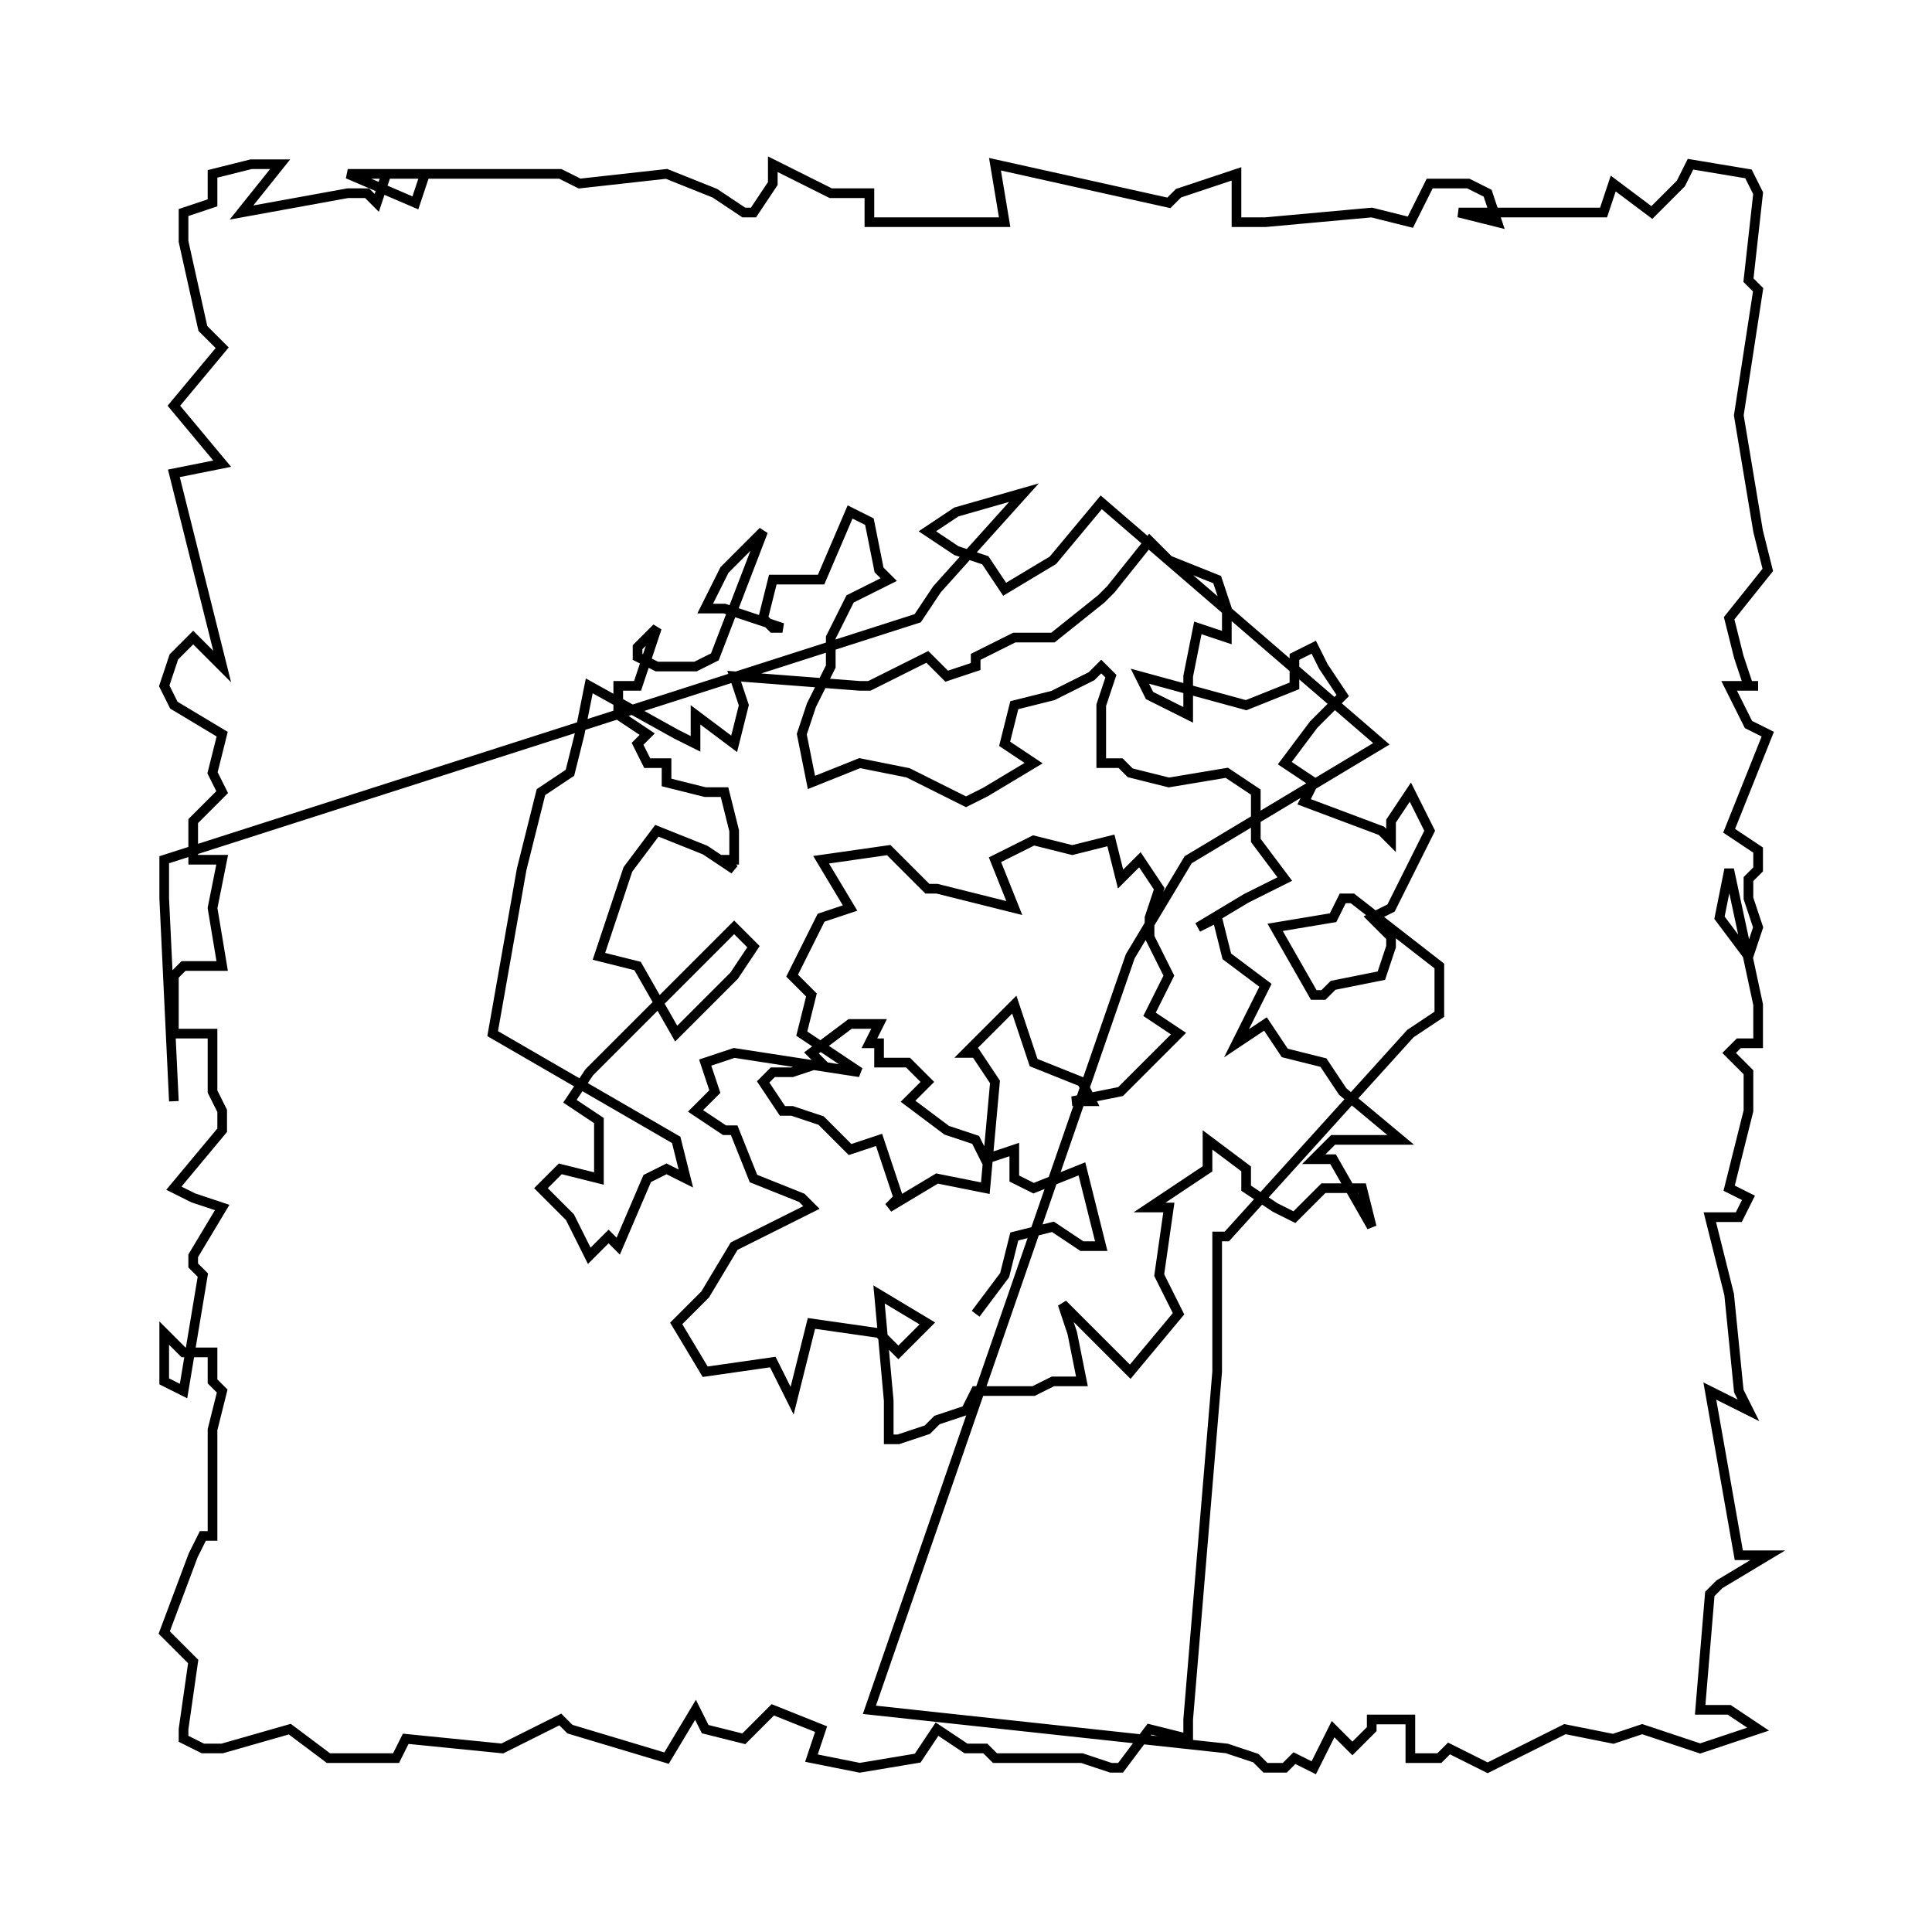
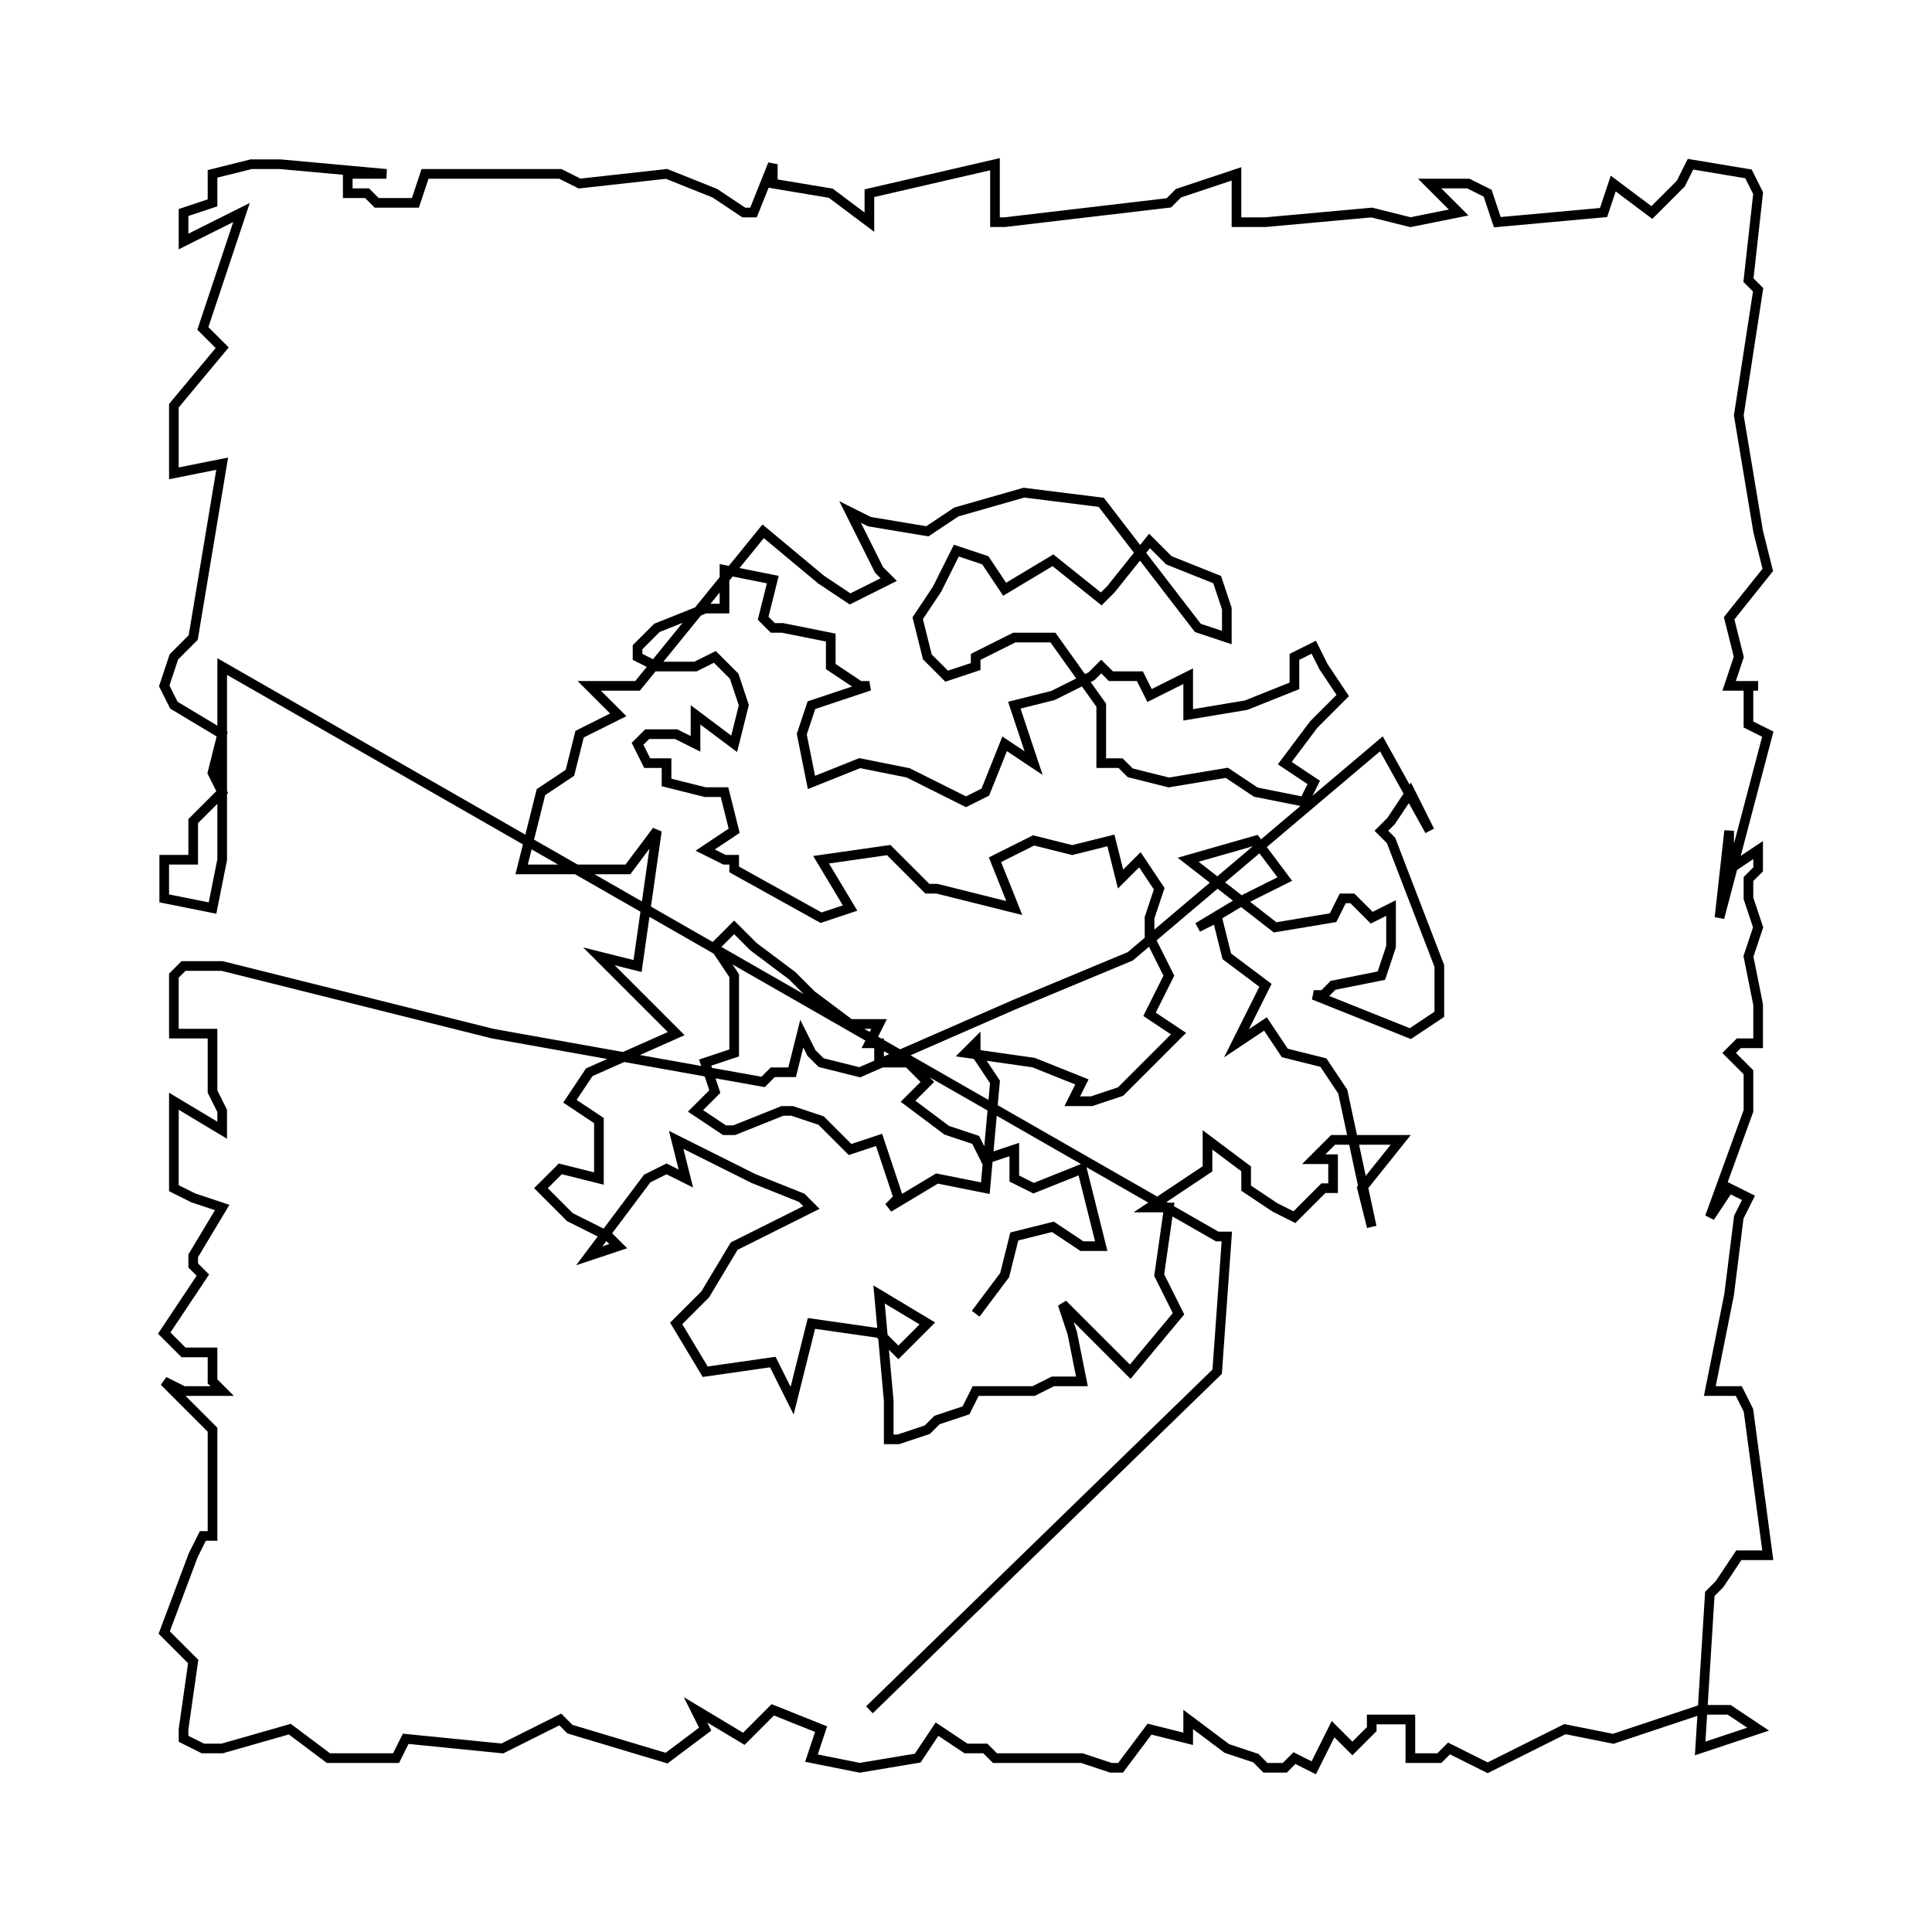
<svg xmlns="http://www.w3.org/2000/svg" width="200" height="200" viewBox="0 0 200 200">
  <g fill="none" stroke="black" stroke-width="1.0">
-     <path d="M 101 136 L 104 132 L 105 128 L 109 127 L 112 129 L 114 129 L 114 129 L 113 125 L 112 121 L 107 123 L 105 122 L 105 119 L 102 120 L 101 118 L 98 117 L 94 114 L 96 112 L 94 110 L 91 110 L 91 108 L 90 108 L 90 108 L 91 106 L 88 106 L 84 109 L 85 110 L 82 111 L 80 111 L 79 112 L 81 115 L 82 115 L 85 116 L 88 119 L 91 118 L 93 124 L 92 125 L 97 122 L 102 123 L 103 112 L 101 109 L 100 109 L 101 108 L 105 104 L 107 110 L 112 112 L 113 114 L 111 114 L 116 113 L 122 107 L 119 105 L 121 101 L 119 97 L 119 95 L 120 92 L 118 89 L 116 91 L 115 87 L 111 88 L 107 87 L 103 89 L 103 89 L 105 94 L 97 92 L 96 92 L 92 88 L 85 89 L 88 94 L 85 95 L 82 101 L 84 103 L 83 107 L 89 111 L 76 109 L 73 110 L 74 113 L 72 115 L 75 117 L 76 117 L 78 122 L 83 124 L 84 125 L 76 129 L 73 134 L 70 137 L 73 142 L 80 141 L 82 145 L 84 137 L 91 138 L 93 140 L 94 139 L 96 137 L 91 134 L 92 145 L 92 147 L 92 149 L 93 149 L 96 148 L 97 147 L 100 146 L 101 144 L 107 144 L 109 143 L 112 143 L 111 138 L 110 135 L 117 142 L 122 136 L 120 132 L 121 125 L 119 125 L 125 121 L 125 118 L 129 121 L 129 123 L 132 125 L 134 126 L 137 123 L 138 123 L 141 123 L 141 123 L 142 127 L 138 120 L 137 120 L 136 120 L 138 118 L 141 118 L 145 118 L 139 113 L 137 110 L 133 109 L 131 106 L 128 108 L 131 102 L 127 99 L 126 95 L 124 96 L 129 93 L 131 92 L 133 91 L 130 87 L 130 82 L 127 80 L 121 81 L 117 80 L 116 79 L 114 79 L 114 73 L 115 70 L 114 69 L 113 70 L 109 72 L 105 73 L 104 77 L 107 79 L 102 82 L 100 83 L 94 80 L 89 79 L 84 81 L 83 76 L 84 73 L 86 69 L 86 66 L 88 62 L 90 61 L 92 60 L 91 59 L 90 54 L 88 53 L 85 60 L 80 60 L 79 64 L 80 65 L 81 65 L 75 63 L 73 63 L 75 59 L 79 55 L 74 68 L 72 69 L 68 69 L 66 68 L 66 67 L 68 65 L 66 71 L 64 71 L 64 74 L 67 76 L 66 77 L 67 79 L 69 79 L 69 81 L 73 82 L 75 82 L 76 86 L 76 89 L 75 89 L 76 90 L 73 88 L 68 86 L 65 90 L 62 99 L 66 100 L 70 107 L 76 101 L 78 98 L 76 96 L 74 98 L 61 111 L 59 114 L 62 116 L 62 122 L 58 121 L 57 122 L 56 123 L 59 126 L 61 130 L 63 128 L 64 129 L 67 122 L 69 121 L 71 122 L 70 118 L 51 107 L 54 90 L 56 82 L 59 80 L 60 76 L 61 71 L 70 76 L 72 77 L 72 74 L 76 77 L 77 73 L 76 70 L 89 71 L 90 71 L 96 68 L 98 70 L 101 69 L 101 68 L 105 66 L 109 66 L 114 62 L 115 61 L 119 56 L 121 58 L 126 60 L 127 63 L 127 66 L 124 65 L 123 70 L 123 74 L 119 72 L 118 70 L 129 73 L 134 71 L 134 68 L 136 67 L 137 69 L 139 72 L 136 75 L 133 79 L 136 81 L 135 83 L 143 86 L 144 87 L 144 87 L 144 85 L 146 82 L 148 86 L 144 94 L 142 95 L 144 97 L 144 98 L 143 101 L 138 102 L 137 103 L 136 103 L 132 96 L 138 95 L 139 93 L 140 93 L 149 100 L 149 103 L 149 105 L 146 107 L 127 128 L 126 128 L 126 142 L 123 178 L 123 180 L 119 179 L 116 183 L 115 183 L 112 182 L 103 182 L 102 181 L 100 181 L 100 181 L 97 179 L 95 182 L 89 183 L 84 182 L 85 179 L 80 177 L 77 180 L 73 179 L 72 177 L 69 182 L 59 179 L 58 178 L 52 181 L 42 180 L 41 182 L 35 182 L 34 182 L 30 179 L 23 181 L 21 181 L 19 180 L 19 179 L 20 172 L 17 169 L 20 161 L 21 159 L 22 159 L 22 149 L 22 148 L 23 144 L 22 143 L 22 140 L 19 140 L 17 138 L 17 143 L 19 144 L 21 132 L 20 131 L 20 130 L 23 125 L 20 124 L 18 123 L 23 117 L 23 115 L 22 113 L 22 110 L 22 107 L 18 107 L 18 101 L 19 100 L 23 100 L 22 94 L 23 89 L 20 89 L 20 86 L 20 85 L 23 82 L 22 80 L 23 76 L 18 73 L 17 71 L 18 68 L 20 66 L 23 69 L 18 49 L 23 48 L 18 42 L 23 36 L 21 34 L 19 25 L 19 25 L 19 22 L 22 21 L 22 18 L 26 17 L 29 17 L 25 22 L 36 20 L 38 20 L 39 21 L 40 18 L 44 18 L 43 21 L 36 18 L 58 18 L 60 19 L 69 18 L 74 20 L 77 22 L 78 22 L 80 19 L 80 17 L 86 20 L 90 20 L 90 23 L 103 23 L 104 23 L 103 17 L 121 21 L 122 20 L 128 18 L 128 23 L 131 23 L 142 22 L 142 22 L 146 23 L 148 19 L 150 19 L 152 19 L 154 20 L 155 23 L 151 22 L 166 22 L 167 19 L 171 22 L 174 19 L 175 17 L 181 18 L 182 20 L 181 29 L 182 30 L 180 43 L 182 55 L 183 59 L 179 64 L 180 68 L 181 71 L 182 71 L 179 71 L 181 75 L 183 76 L 179 86 L 182 88 L 182 90 L 181 91 L 181 93 L 182 96 L 181 99 L 178 95 L 179 90 L 182 104 L 182 108 L 180 108 L 179 109 L 181 111 L 181 115 L 179 123 L 181 124 L 180 126 L 177 126 L 179 134 L 180 144 L 181 146 L 177 144 L 180 161 L 183 161 L 178 164 L 178 164 L 177 165 L 176 177 L 179 177 L 179 177 L 182 179 L 176 181 L 170 179 L 167 180 L 162 179 L 154 183 L 150 181 L 149 182 L 146 182 L 146 178 L 142 178 L 142 179 L 140 181 L 138 179 L 136 183 L 134 182 L 133 183 L 131 183 L 130 182 L 127 181 L 90 177 L 117 99 L 123 89 L 143 77 L 114 52 L 109 58 L 104 61 L 102 58 L 99 57 L 96 55 L 99 53 L 106 51 L 97 61 L 95 64 L 17 89 L 17 93 L 18 114" />
+     <path d="M 101 136 L 104 132 L 105 128 L 109 127 L 112 129 L 114 129 L 114 129 L 113 125 L 112 121 L 107 123 L 105 122 L 105 119 L 102 120 L 101 118 L 98 117 L 94 114 L 96 112 L 94 110 L 91 110 L 91 108 L 90 108 L 90 108 L 91 106 L 88 106 L 84 103 L 82 101 L 78 98 L 76 96 L 74 98 L 76 101 L 76 109 L 73 110 L 74 113 L 72 115 L 75 117 L 76 117 L 81 115 L 82 115 L 85 116 L 88 119 L 91 118 L 93 124 L 92 125 L 97 122 L 102 123 L 103 112 L 101 109 L 101 108 L 100 109 L 107 110 L 112 112 L 111 114 L 113 114 L 116 113 L 122 107 L 119 105 L 121 101 L 119 97 L 119 95 L 120 92 L 118 89 L 116 91 L 115 87 L 111 88 L 107 87 L 103 89 L 103 89 L 105 94 L 97 92 L 96 92 L 92 88 L 85 89 L 88 94 L 85 95 L 76 90 L 76 89 L 75 89 L 73 88 L 76 86 L 75 82 L 73 82 L 69 81 L 69 79 L 67 79 L 66 77 L 67 76 L 70 76 L 72 77 L 72 74 L 76 77 L 77 73 L 76 70 L 74 68 L 72 69 L 68 69 L 66 68 L 66 67 L 68 65 L 73 63 L 75 63 L 75 59 L 80 60 L 79 64 L 80 65 L 81 65 L 86 66 L 86 69 L 89 71 L 90 71 L 84 73 L 83 76 L 84 81 L 89 79 L 94 80 L 100 83 L 102 82 L 104 77 L 107 79 L 105 73 L 109 72 L 113 70 L 114 69 L 115 70 L 118 70 L 119 72 L 123 70 L 123 74 L 129 73 L 134 71 L 134 68 L 136 67 L 137 69 L 139 72 L 136 75 L 133 79 L 136 81 L 135 83 L 130 82 L 127 80 L 121 81 L 117 80 L 116 79 L 114 79 L 114 73 L 109 66 L 105 66 L 101 68 L 101 69 L 98 70 L 96 68 L 95 64 L 97 61 L 99 57 L 102 58 L 104 61 L 109 58 L 114 62 L 115 61 L 119 56 L 121 58 L 126 60 L 127 63 L 127 66 L 124 65 L 114 52 L 106 51 L 99 53 L 96 55 L 90 54 L 88 53 L 91 59 L 92 60 L 90 61 L 88 62 L 85 60 L 79 55 L 66 71 L 64 71 L 61 71 L 64 74 L 60 76 L 59 80 L 56 82 L 54 90 L 65 90 L 68 86 L 66 100 L 62 99 L 70 107 L 61 111 L 59 114 L 62 116 L 62 122 L 58 121 L 57 122 L 56 123 L 59 126 L 63 128 L 64 129 L 61 130 L 67 122 L 69 121 L 71 122 L 70 118 L 78 122 L 83 124 L 84 125 L 76 129 L 73 134 L 70 137 L 73 142 L 80 141 L 82 145 L 84 137 L 91 138 L 93 140 L 94 139 L 96 137 L 91 134 L 92 145 L 92 147 L 92 149 L 93 149 L 96 148 L 97 147 L 100 146 L 101 144 L 107 144 L 109 143 L 112 143 L 111 138 L 110 135 L 117 142 L 122 136 L 120 132 L 121 125 L 119 125 L 125 121 L 125 118 L 129 121 L 129 123 L 132 125 L 134 126 L 137 123 L 138 123 L 138 120 L 137 120 L 136 120 L 138 118 L 141 118 L 145 118 L 141 123 L 141 123 L 142 127 L 139 113 L 137 110 L 133 109 L 131 106 L 128 108 L 131 102 L 127 99 L 126 95 L 124 96 L 129 93 L 131 92 L 133 91 L 130 87 L 123 89 L 132 96 L 138 95 L 139 93 L 140 93 L 142 95 L 144 94 L 144 97 L 144 98 L 143 101 L 138 102 L 137 103 L 136 103 L 146 107 L 149 105 L 149 103 L 149 100 L 144 87 L 144 87 L 143 86 L 144 85 L 146 82 L 148 86 L 143 77 L 117 99 L 105 104 L 89 111 L 85 110 L 84 109 L 83 107 L 82 111 L 80 111 L 79 112 L 51 107 L 23 100 L 19 100 L 18 101 L 18 107 L 22 107 L 22 110 L 22 113 L 23 115 L 23 117 L 18 114 L 18 123 L 20 124 L 23 125 L 20 130 L 20 131 L 21 132 L 17 138 L 19 140 L 22 140 L 22 143 L 23 144 L 19 144 L 17 143 L 22 148 L 22 149 L 22 159 L 21 159 L 20 161 L 17 169 L 20 172 L 19 179 L 19 180 L 21 181 L 23 181 L 30 179 L 34 182 L 35 182 L 41 182 L 42 180 L 52 181 L 58 178 L 59 179 L 69 182 L 73 179 L 72 177 L 77 180 L 80 177 L 85 179 L 84 182 L 89 183 L 95 182 L 97 179 L 100 181 L 100 181 L 102 181 L 103 182 L 112 182 L 115 183 L 116 183 L 119 179 L 123 180 L 123 178 L 127 181 L 130 182 L 131 183 L 133 183 L 134 182 L 136 183 L 138 179 L 140 181 L 142 179 L 142 178 L 146 178 L 146 182 L 149 182 L 150 181 L 154 183 L 162 179 L 167 180 L 170 179 L 176 177 L 179 177 L 179 177 L 182 179 L 176 181 L 177 165 L 178 164 L 178 164 L 180 161 L 183 161 L 181 146 L 180 144 L 177 144 L 179 134 L 180 126 L 181 124 L 179 123 L 177 126 L 181 115 L 181 111 L 179 109 L 180 108 L 182 108 L 182 104 L 181 99 L 182 96 L 181 93 L 181 91 L 182 90 L 182 88 L 179 90 L 179 86 L 178 95 L 183 76 L 181 75 L 181 71 L 182 71 L 179 71 L 180 68 L 179 64 L 183 59 L 182 55 L 180 43 L 182 30 L 181 29 L 182 20 L 181 18 L 175 17 L 174 19 L 171 22 L 167 19 L 166 22 L 155 23 L 154 20 L 152 19 L 150 19 L 148 19 L 151 22 L 146 23 L 142 22 L 142 22 L 131 23 L 128 23 L 128 18 L 122 20 L 121 21 L 104 23 L 103 23 L 103 17 L 90 20 L 90 23 L 86 20 L 80 19 L 80 17 L 78 22 L 77 22 L 74 20 L 69 18 L 60 19 L 58 18 L 44 18 L 43 21 L 39 21 L 38 20 L 36 20 L 36 18 L 40 18 L 29 17 L 26 17 L 22 18 L 22 21 L 19 22 L 19 25 L 19 25 L 25 22 L 21 34 L 23 36 L 18 42 L 18 49 L 23 48 L 20 66 L 18 68 L 17 71 L 18 73 L 23 76 L 22 80 L 23 82 L 20 85 L 20 86 L 20 89 L 17 89 L 17 93 L 22 94 L 23 89 L 23 69 L 126 128 L 127 128 L 126 142 L 90 177" />
  </g>
</svg>
